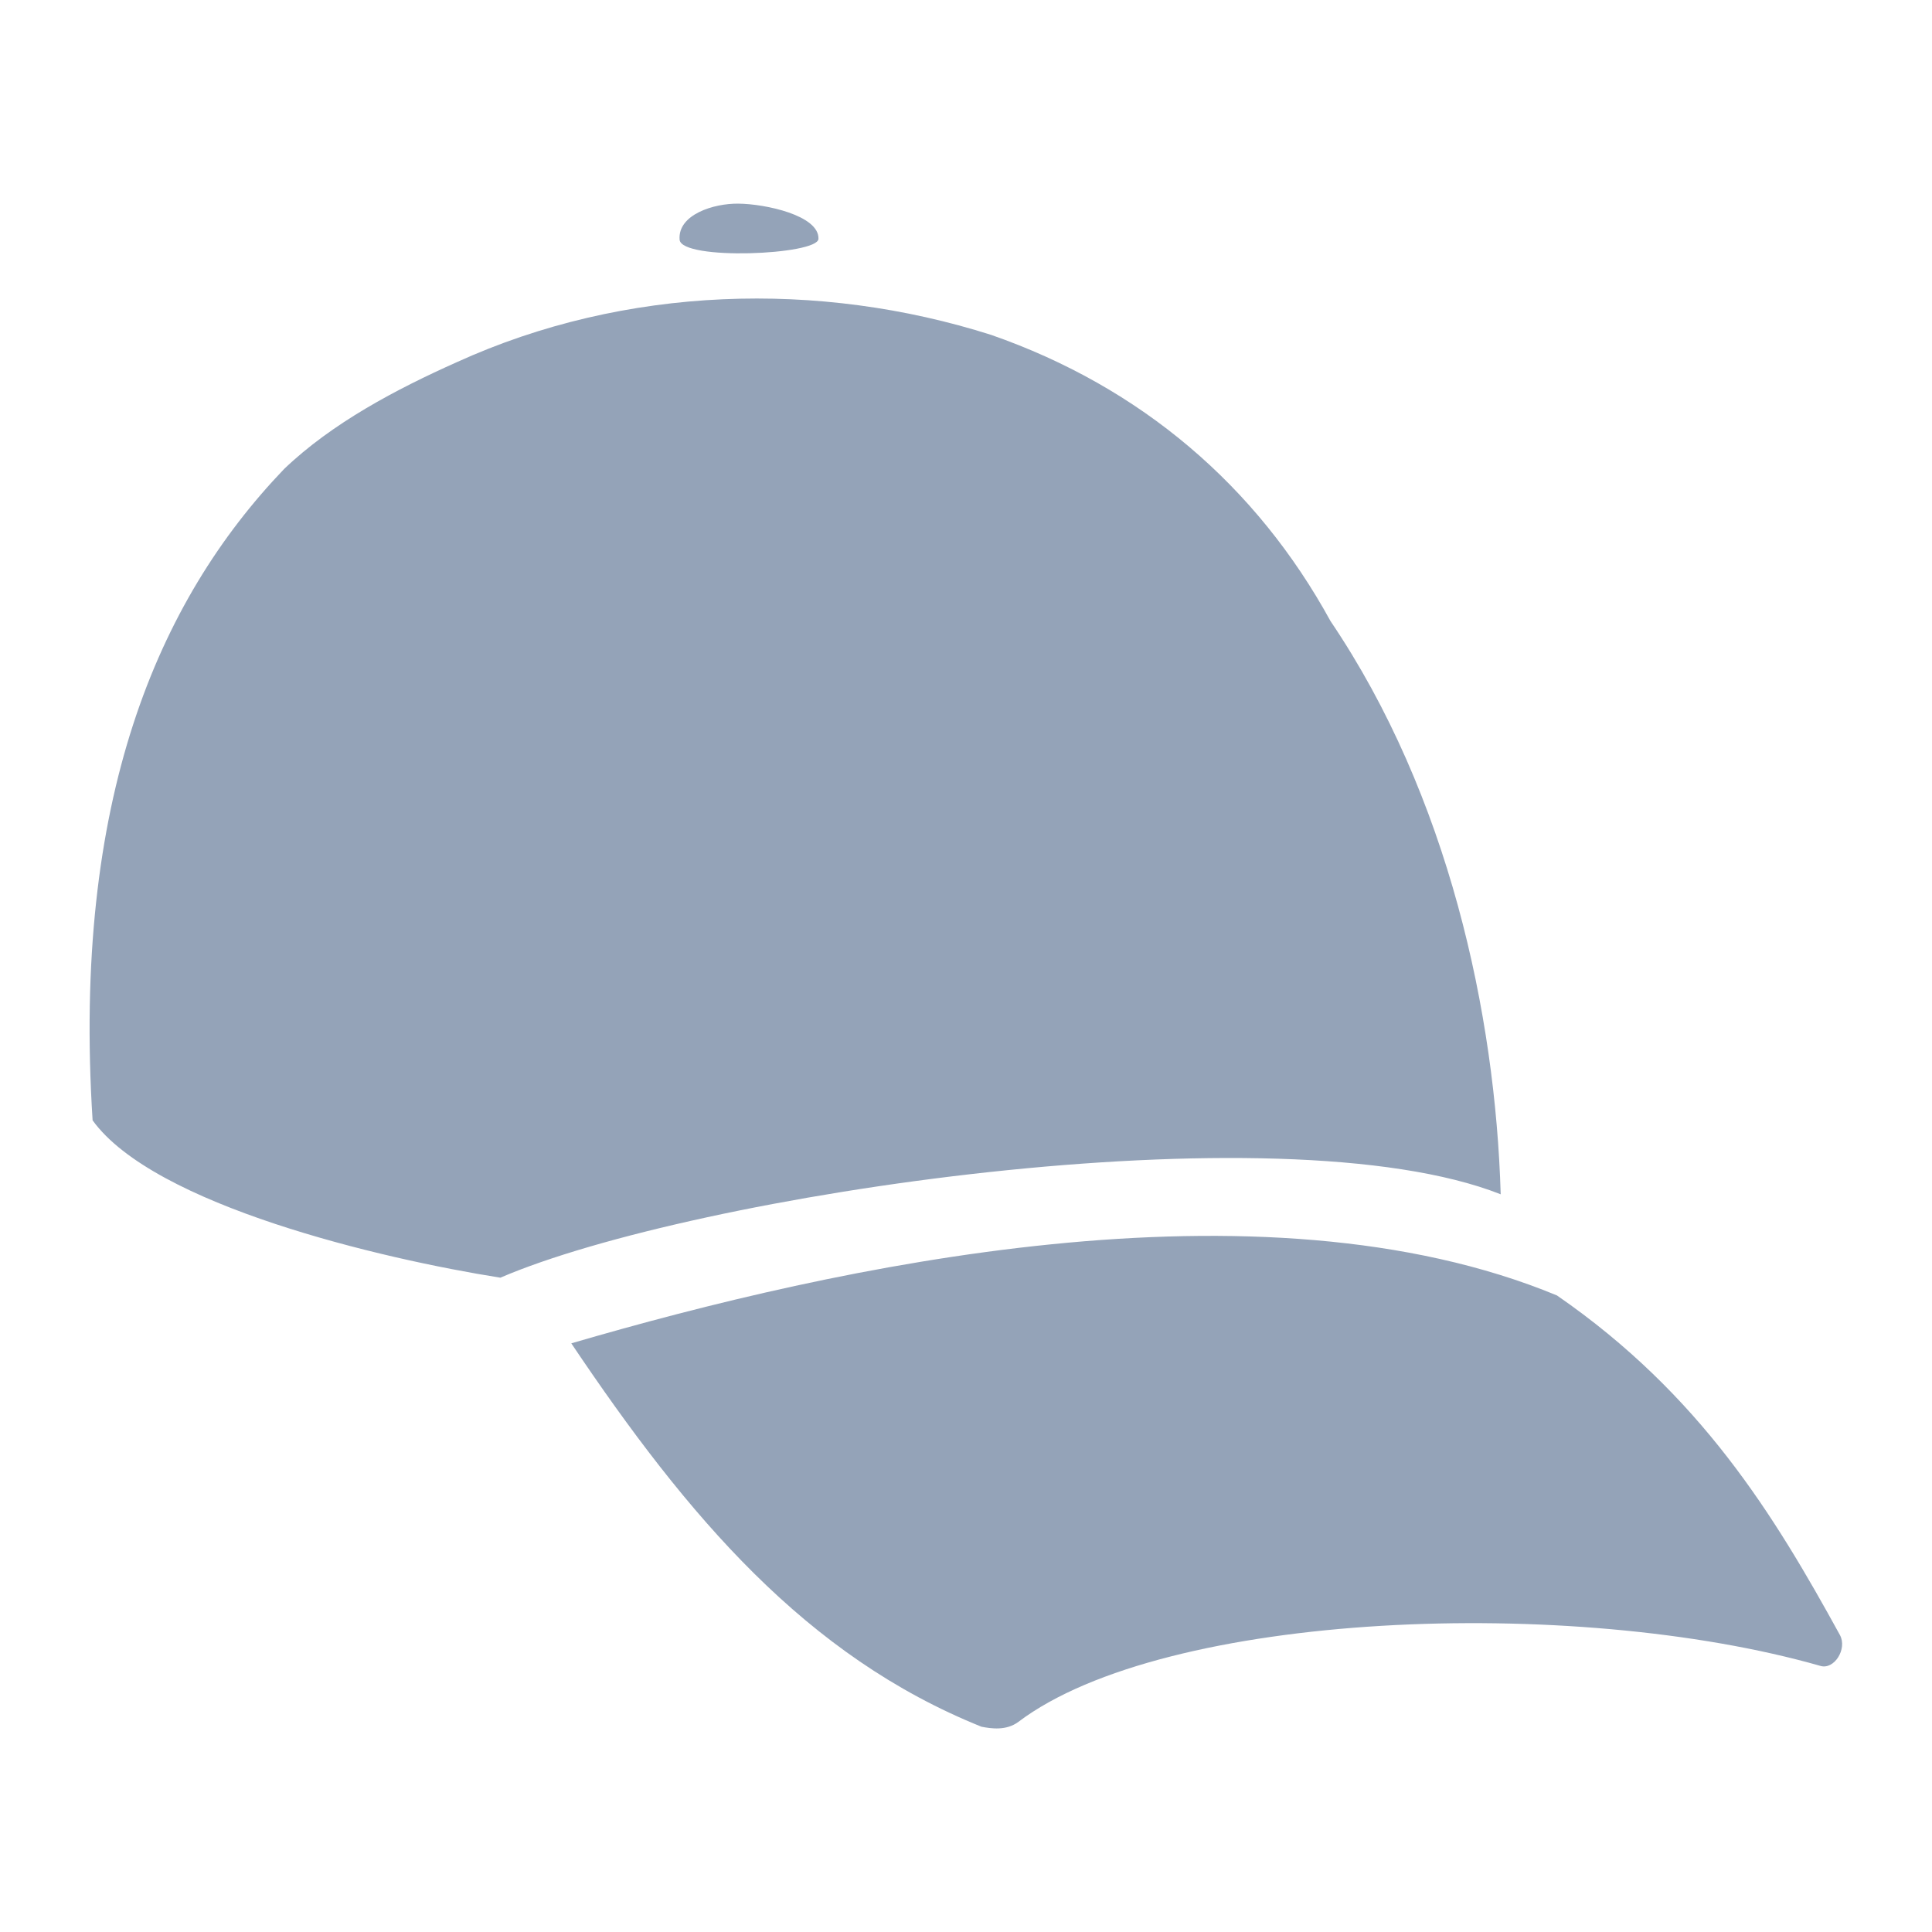
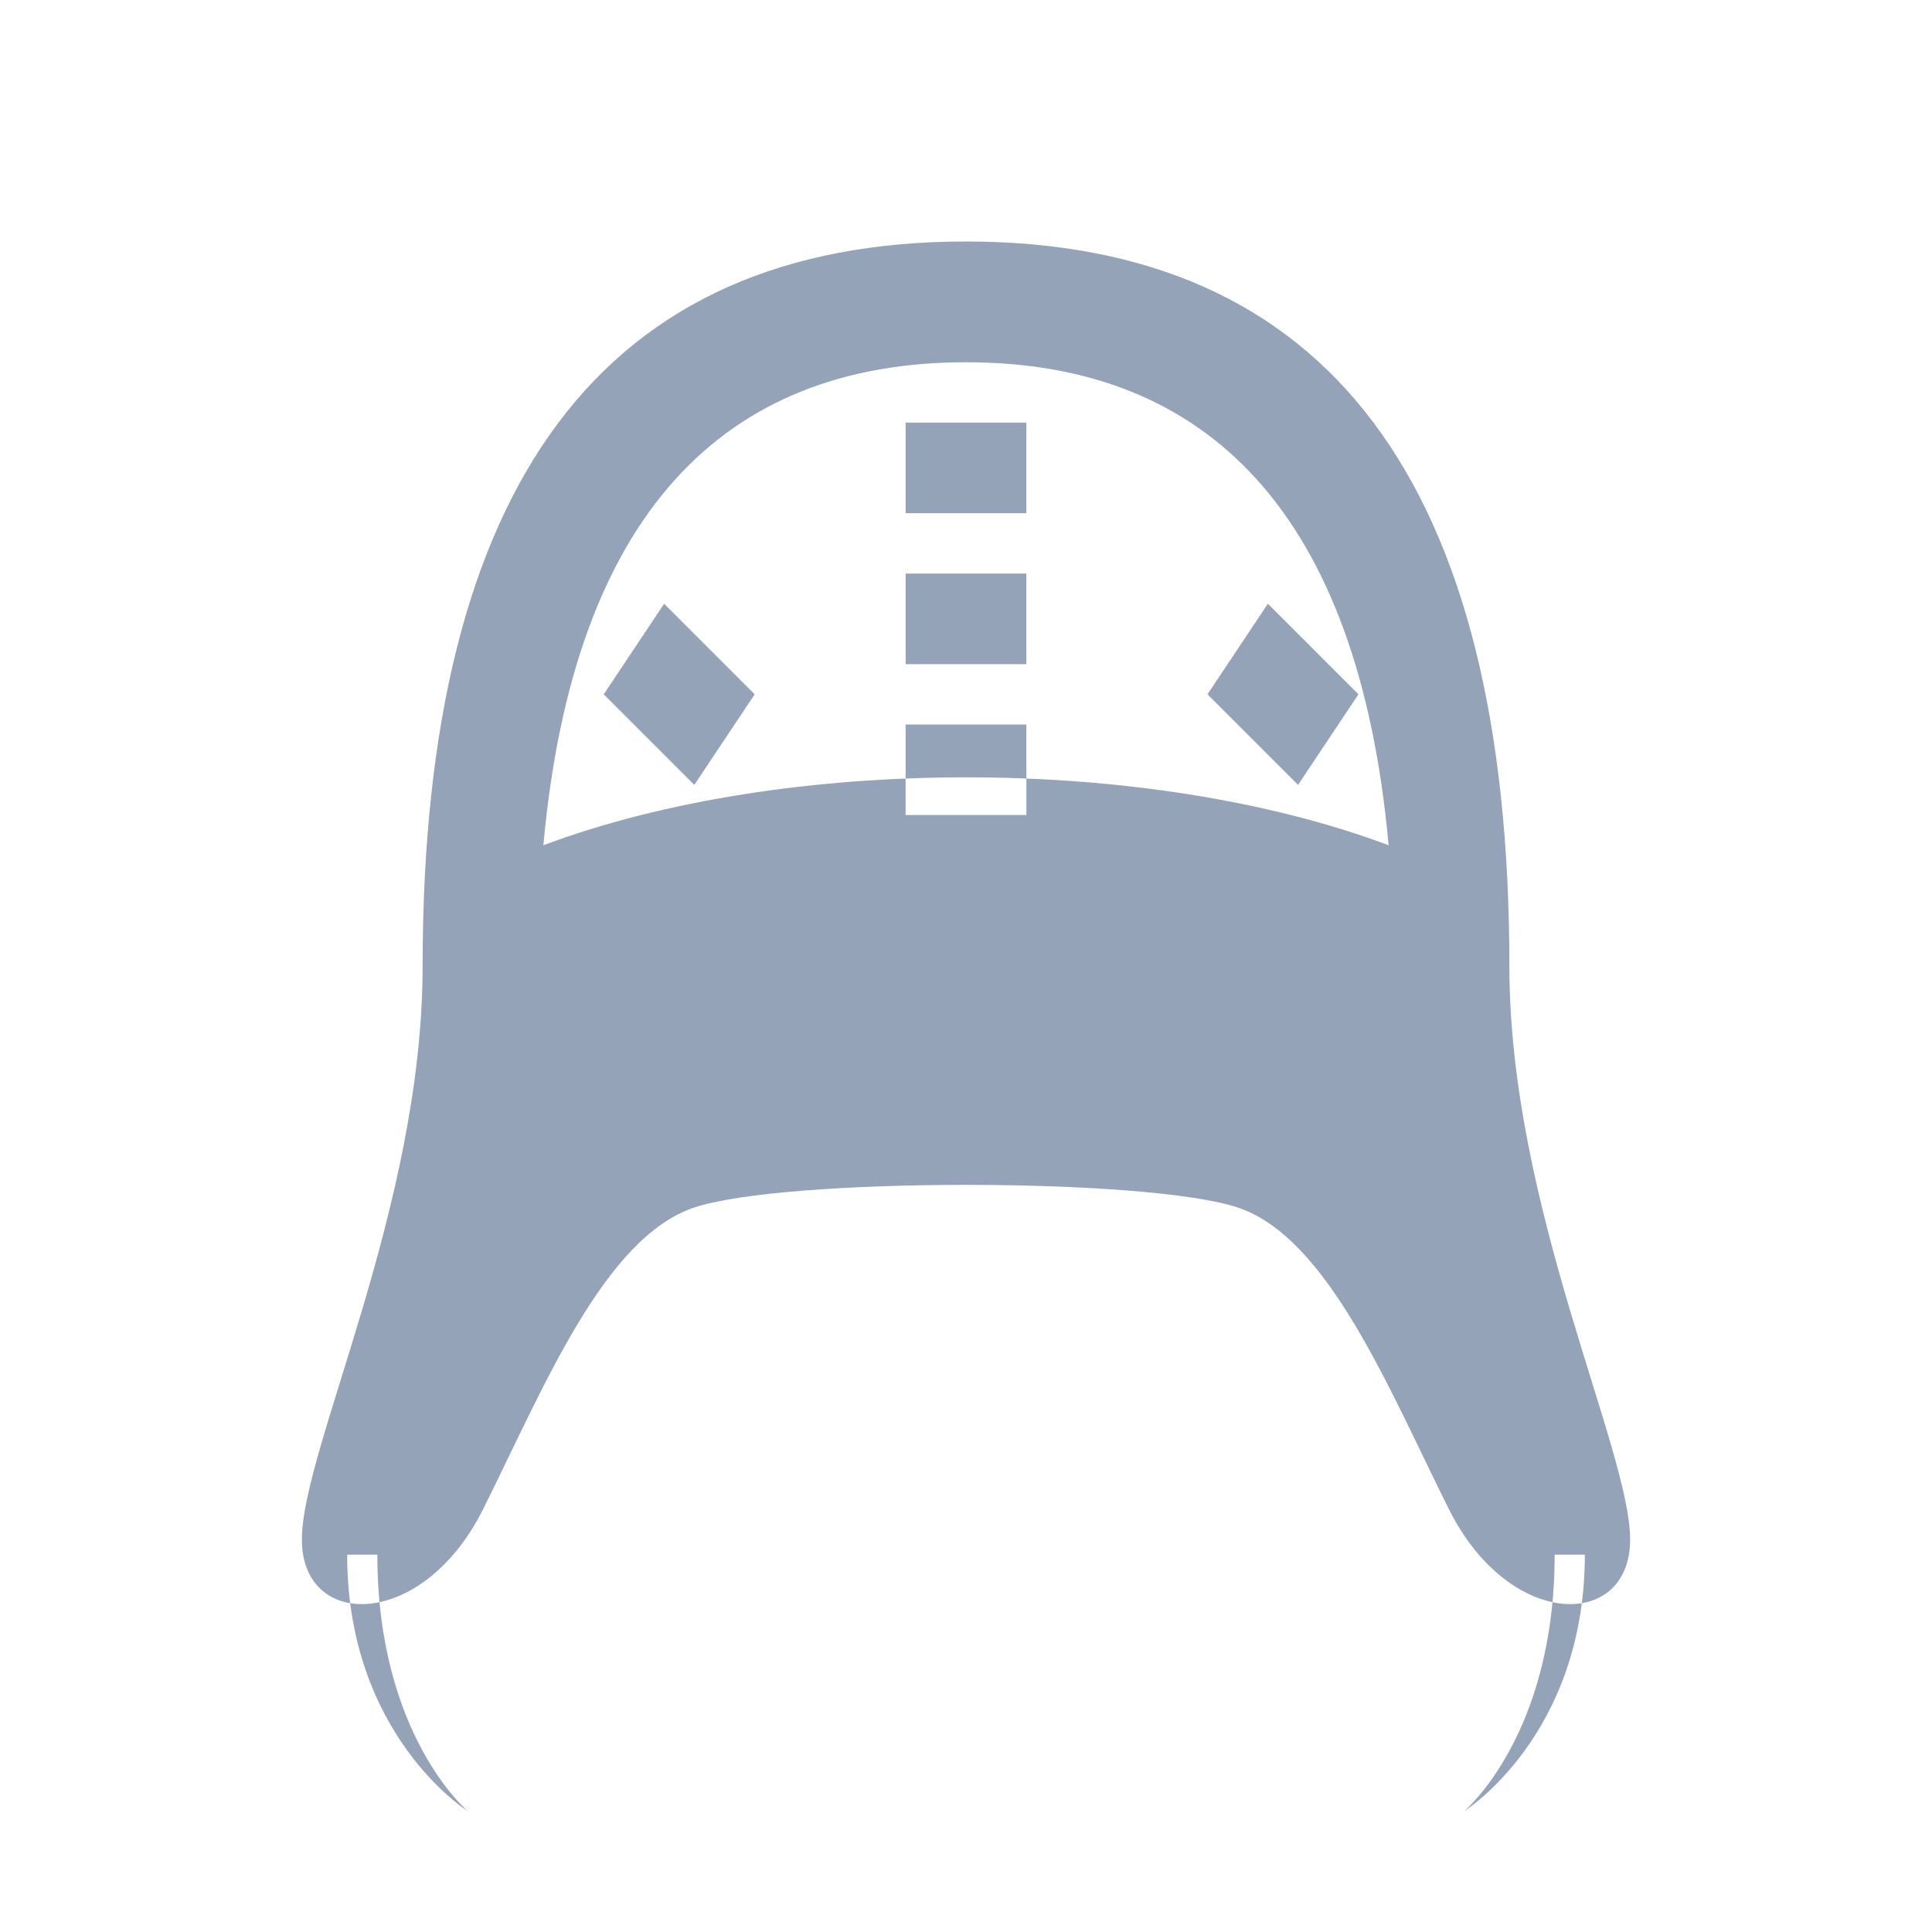
- <svg xmlns="http://www.w3.org/2000/svg" width="512" height="512" viewBox="0 0 512 512" color="#94A3B8" fill="currentColor">
-   <path fill="currentColor" d="M195.7 53.97c-6.5-.1-16.1 2.87-15.6 9.53c.4 5.62 36.7 4.08 36.8-.21c.2-6.21-14.1-9.26-21.2-9.32m-74.6 41.99c-16 7.14-33.09 16.14-45.82 28.34c-33.62 35.1-56.12 87.9-50.74 172.6c16.25 22.5 76.46 36.7 108.06 41.7c51.1-22 206.3-45.3 265.1-22.1c-1.4-47.7-13.8-105.6-45.1-151.9c-19.6-35.8-50.2-62-89.9-75.84c-45.6-14.5-97-13.1-141.6 7.2M151.4 356c30.9 46 62.2 82.9 108.7 101.6c2.6.5 6.6 1.1 9.8-1.3c38.8-29.3 146.8-33.6 212.6-14.8c3.6 1 7.1-4.5 5.1-8.2c-17.4-31.7-36.9-63.7-75-90c-78.8-32.6-191.1-7.8-261.2 12.7" />
+ <svg xmlns="http://www.w3.org/2000/svg" width="128" height="128" viewBox="0 0 128 128" color="#94A3B8" fill="currentColor" aria-hidden="true">
+   <path fill-rule="evenodd" clip-rule="evenodd" d="M 64 16 C 40 16 28 32 28 64 C 28 80 20 96 20 102 C 20 108 28 108 32 100 C 36 92 40 82 46 80 C 52 78 76 78 82 80 C 88 82 92 92 96 100 C 100 108 108 108 108 102 C 108 96 100 80 100 64 C 100 32 88 16 64 16 Z M 64 24 C 80 24 90 34 92 56 C 76 50 52 50 36 56 C 38 34 48 24 64 24 Z M 60 28 L 68 28 L 68 34 L 60 34 Z M 60 38 L 68 38 L 68 44 L 60 44 Z M 60 48 L 68 48 L 68 54 L 60 54 Z M 44 40 L 50 46 L 46 52 L 40 46 Z M 84 40 L 90 46 L 86 52 L 80 46 Z M 23 103 C 23 115 31 120 31 120 C 31 120 25 115 25 103 Z M 105 103 C 105 115 97 120 97 120 C 97 120 103 115 103 103 Z" />
</svg>
